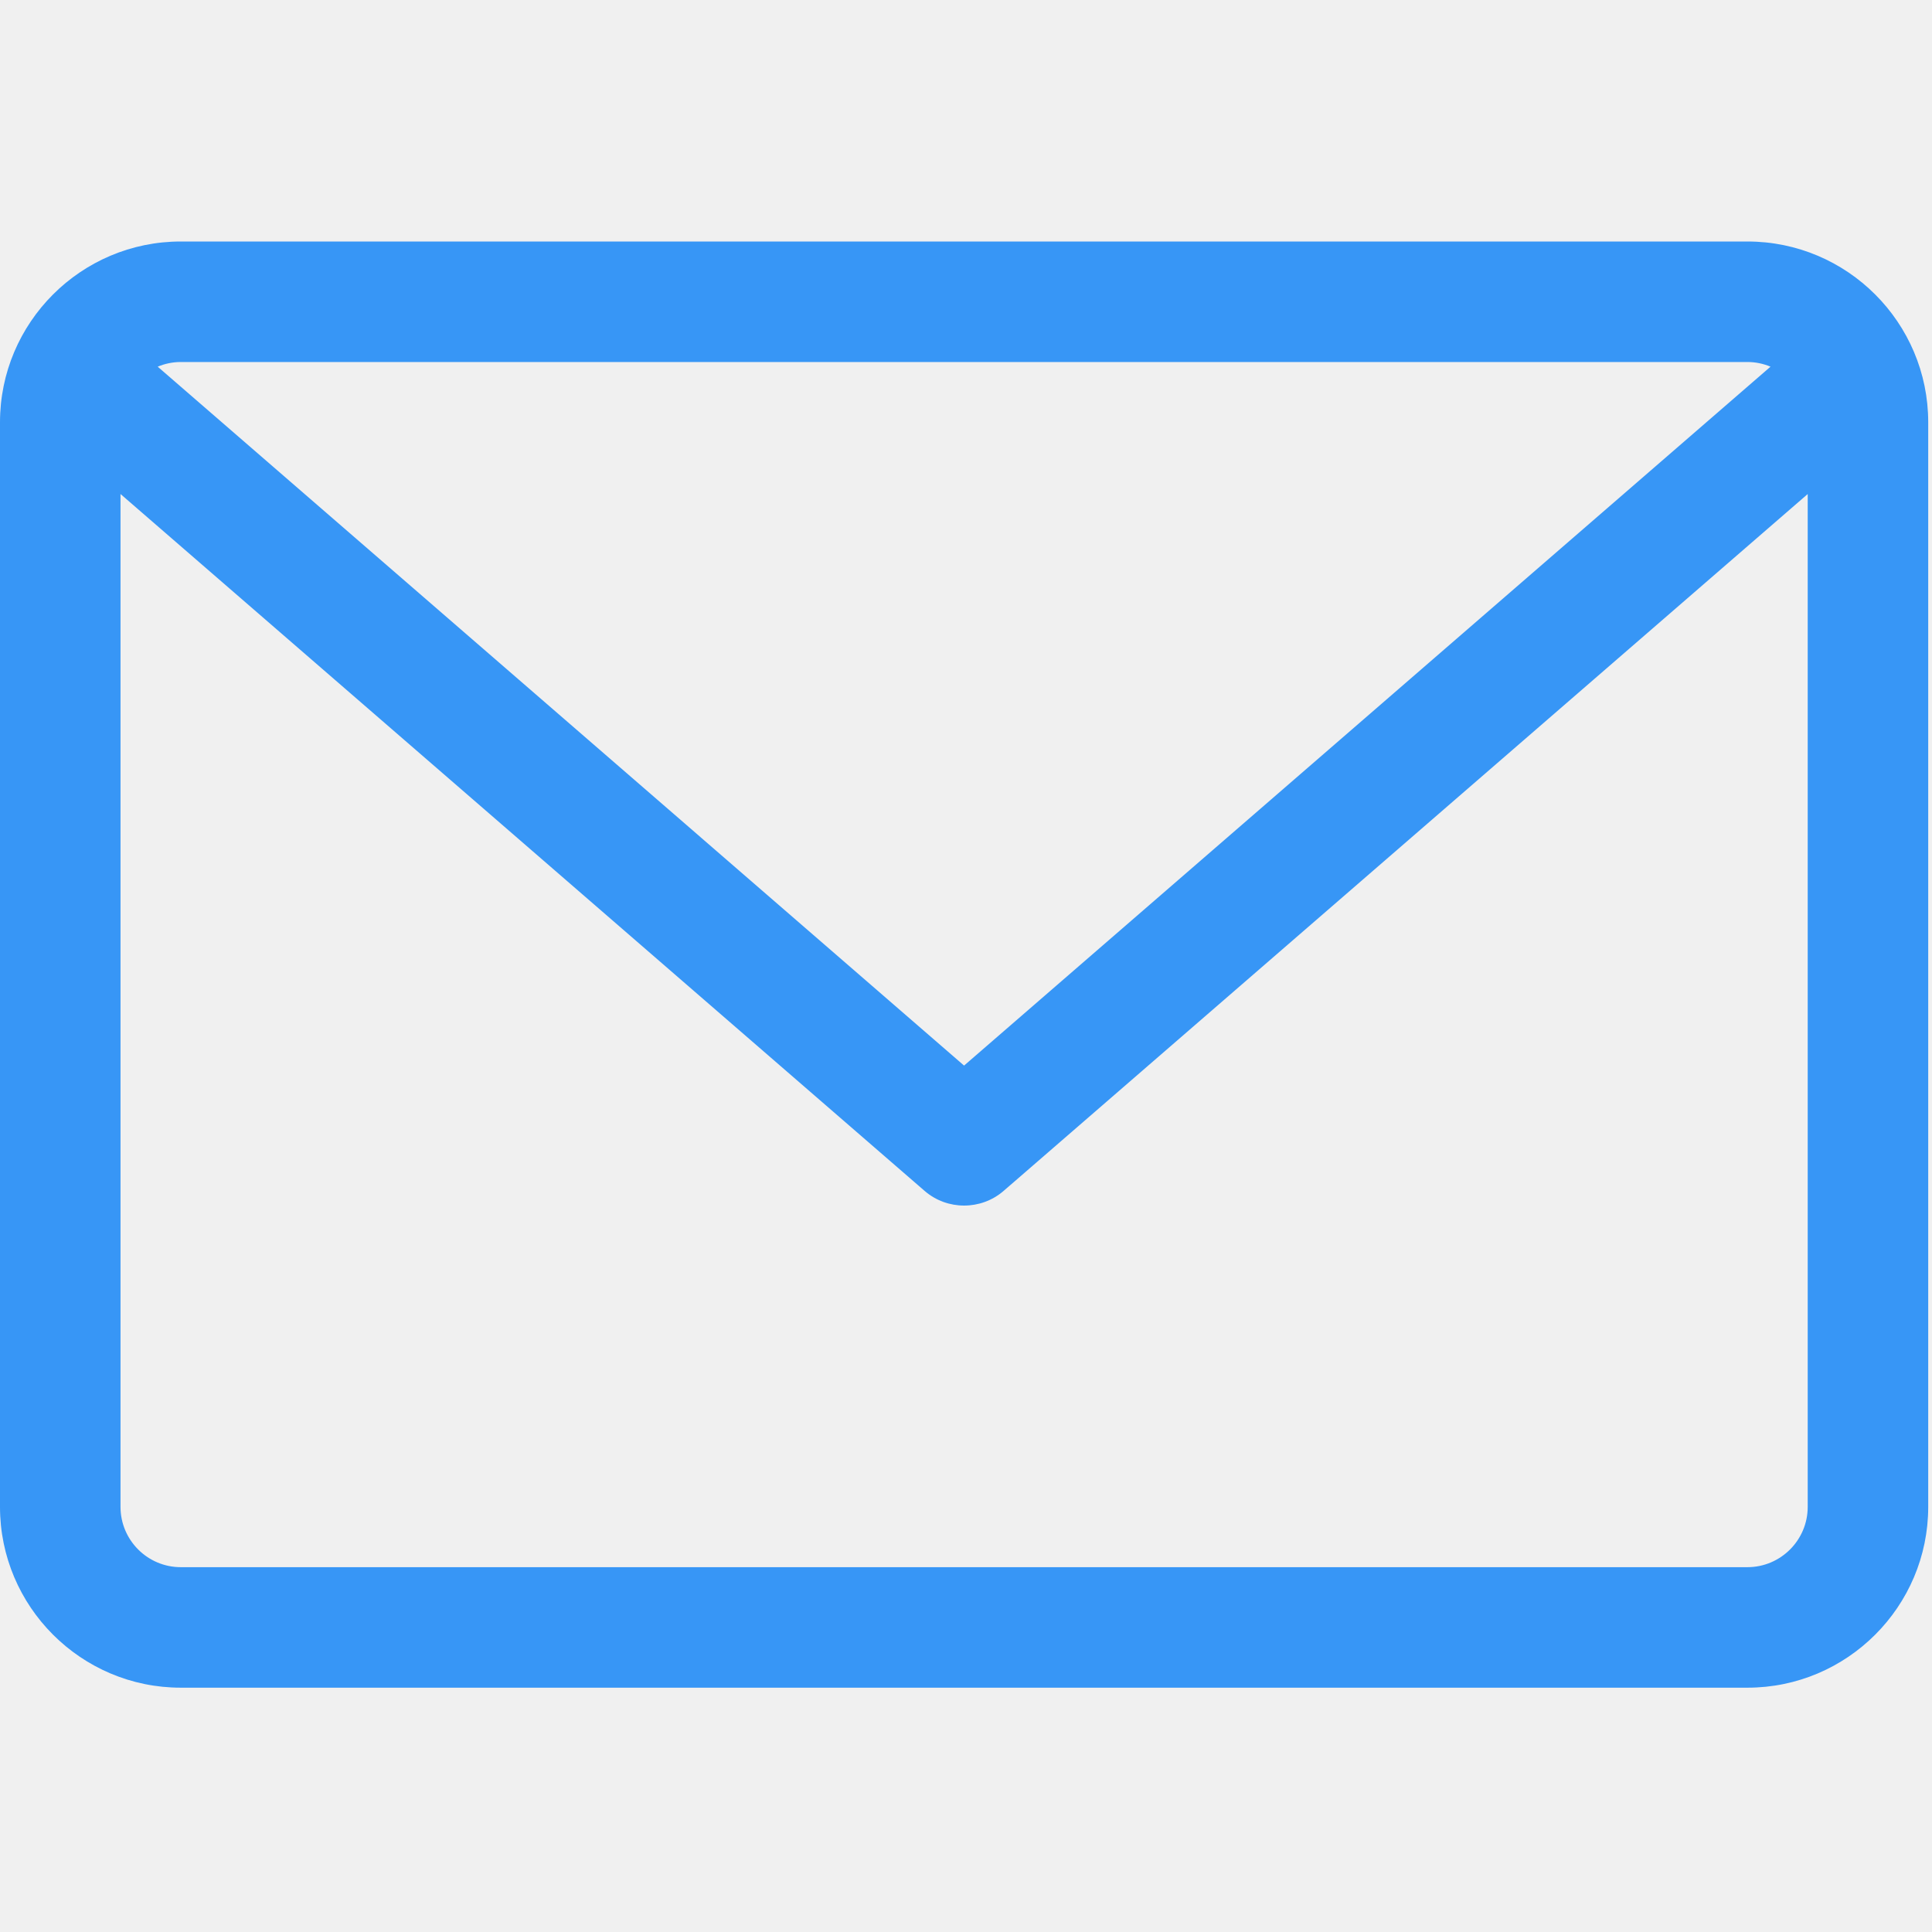
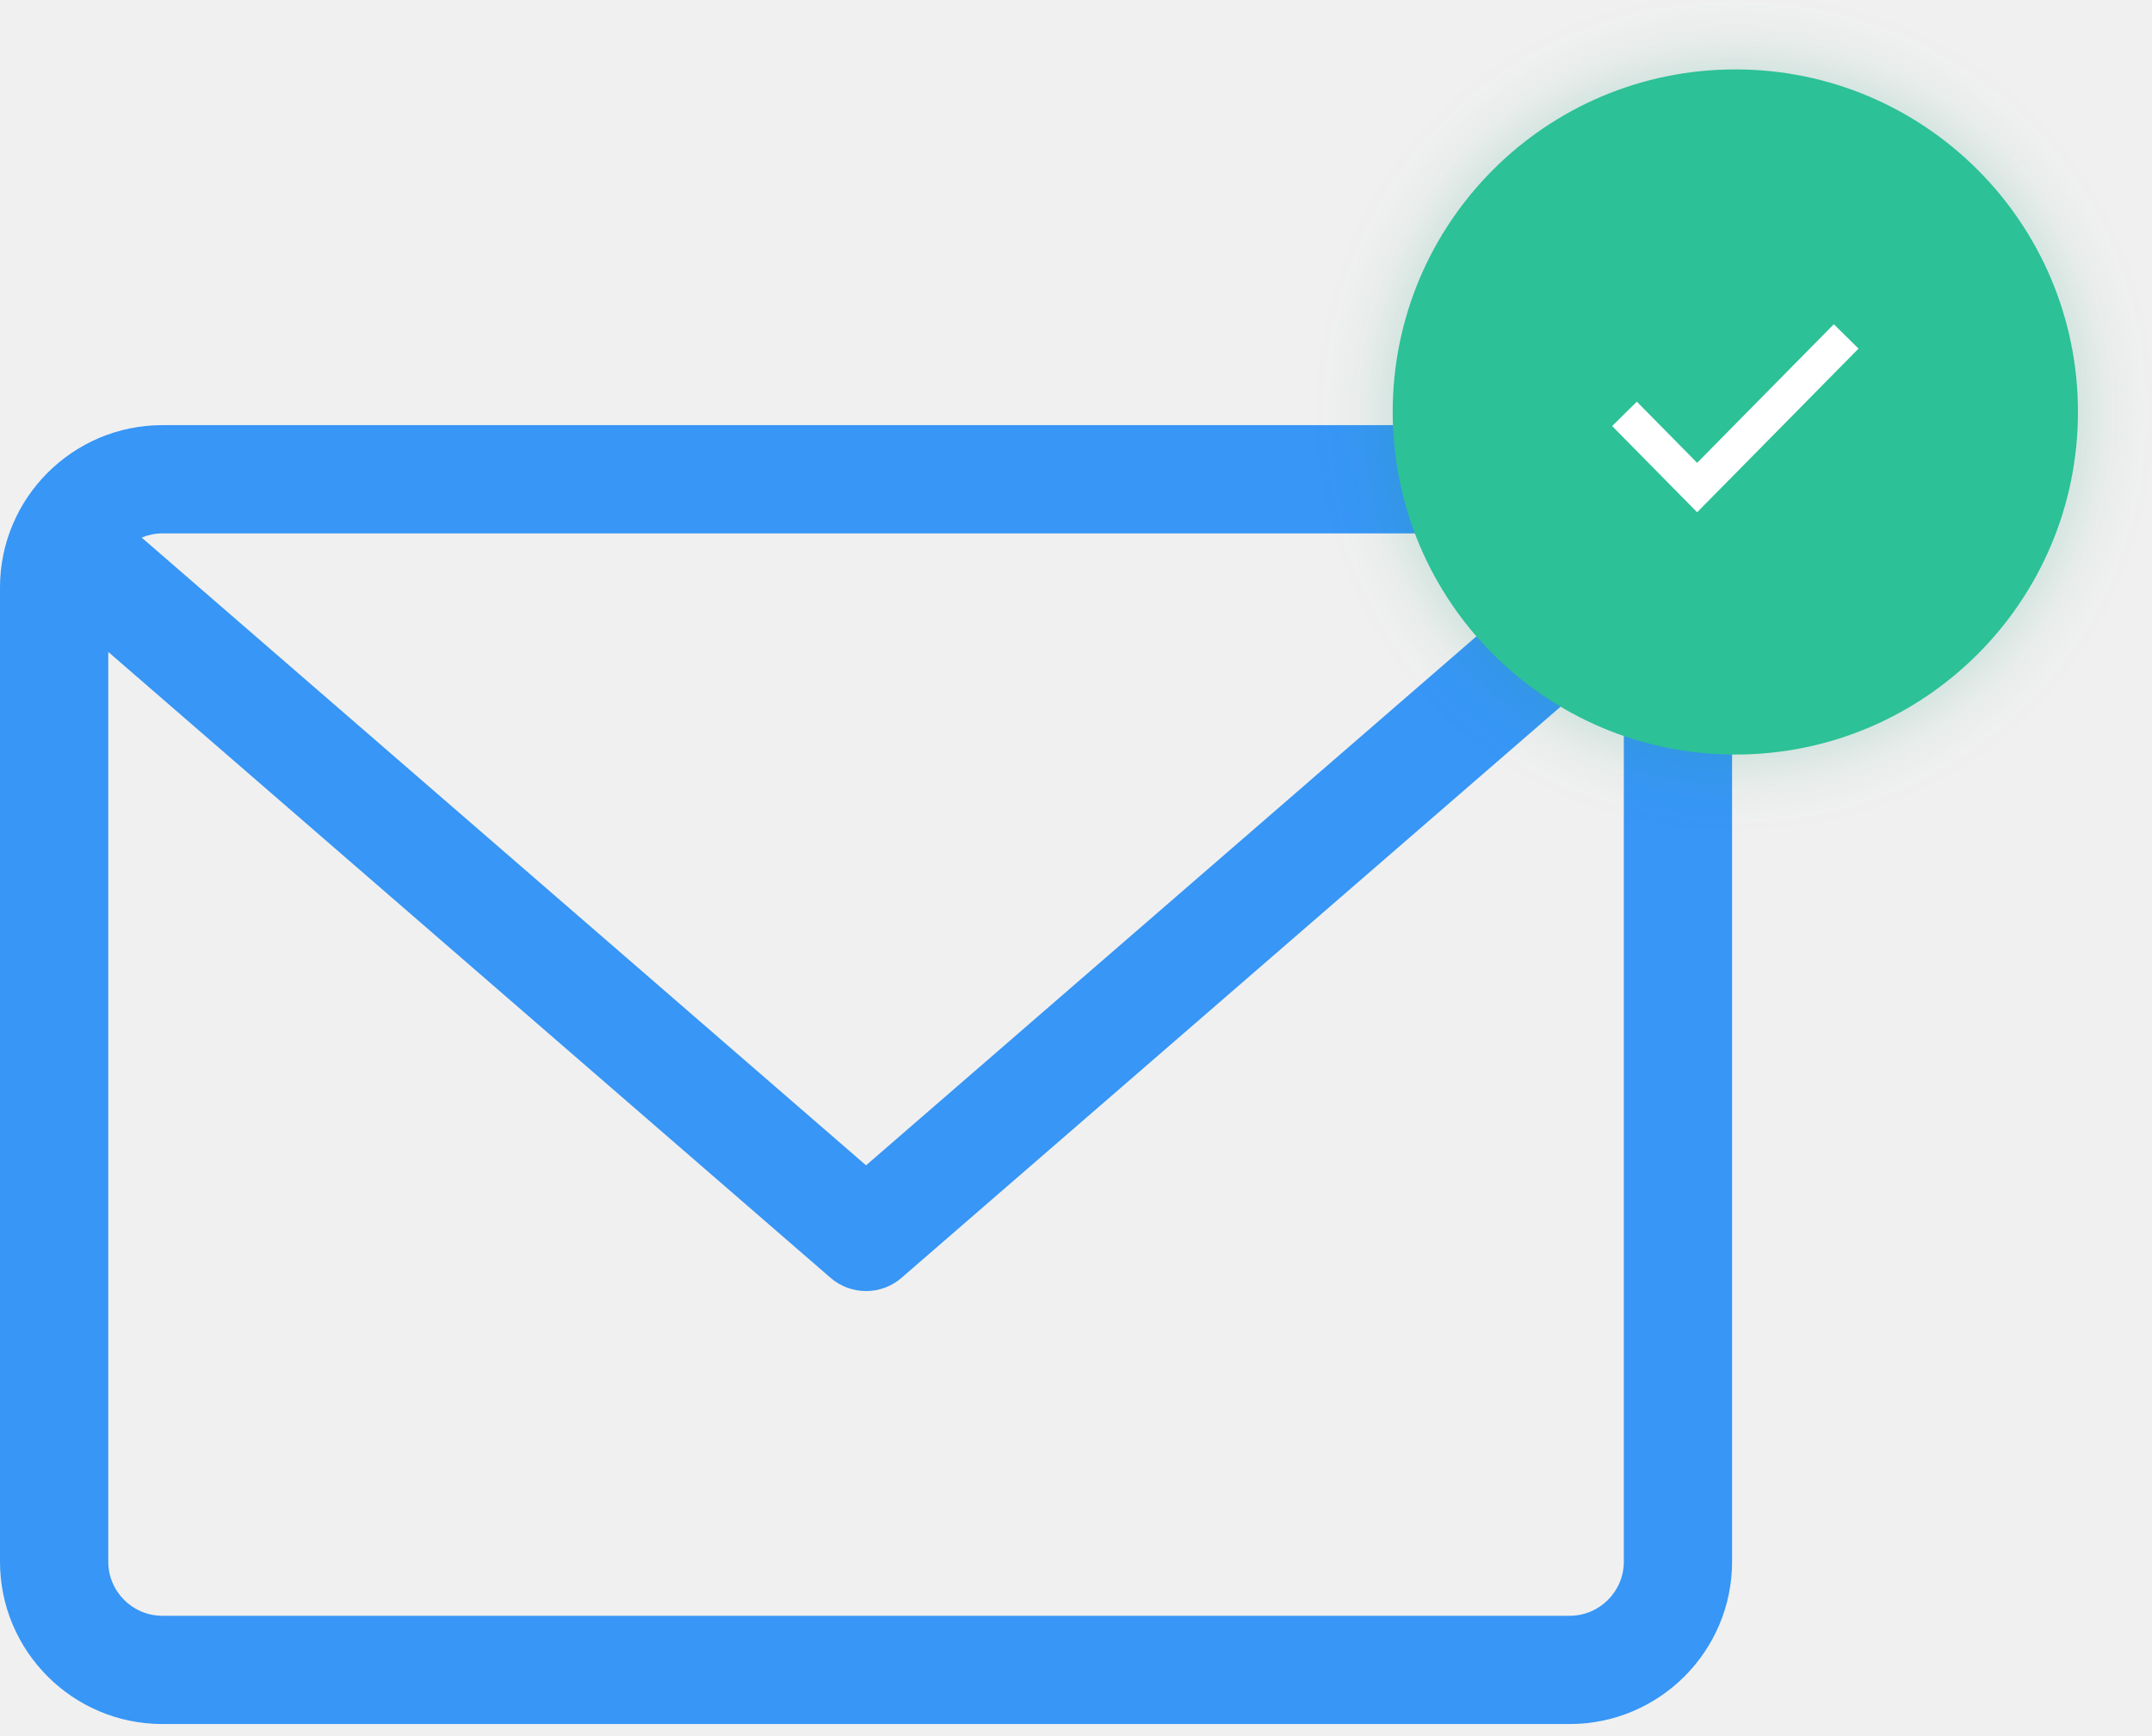
- <svg xmlns="http://www.w3.org/2000/svg" width="24px" height="24px" viewBox="0 0 24 24" version="1.1">
-   <g id="email" stroke="none" stroke-width="1" fill="none" fill-rule="evenodd">
-     <g id="Group">
-       <rect id="Rectangle" opacity="0.2" x="0" y="0" width="24" height="24" />
-       <g id="Shape-2" transform="translate(0, 3)" fill="#3796F6" fill-rule="nonzero">
-         <path d="M21.707,1.59872116e-14 L2.246,1.59872116e-14 C1.007,1.59872116e-14 4.08562073e-14,1.007 4.08562073e-14,2.246 L4.08562073e-14,15.719 C4.08562073e-14,16.957 1.007,17.965 2.246,17.965 L21.707,17.965 C22.946,17.965 23.953,16.957 23.953,15.719 L23.953,2.246 C23.953,1.007 22.946,1.59872116e-14 21.707,1.59872116e-14 Z M21.707,1.497 C21.809,1.497 21.906,1.518 21.994,1.555 L11.976,10.237 L1.959,1.555 C2.047,1.518 2.144,1.497 2.246,1.497 L21.707,1.497 Z M21.707,16.468 L2.246,16.468 C1.833,16.468 1.497,16.132 1.497,15.719 L1.497,3.137 L11.486,11.794 C11.627,11.916 11.802,11.976 11.976,11.976 C12.151,11.976 12.326,11.916 12.467,11.794 L22.456,3.137 L22.456,15.719 C22.456,16.132 22.12,16.468 21.707,16.468 L21.707,16.468 Z" id="Shape" />
+ <svg xmlns="http://www.w3.org/2000/svg" xmlns:xlink="http://www.w3.org/1999/xlink" width="124px" height="100px" viewBox="0 0 124 100" version="1.1">
+   <defs>
+     <circle id="path-1" cx="19.991" cy="19.742" r="19.742" />
+     <filter x="-15.2%" y="-15.2%" width="130.4%" height="130.4%" filterUnits="objectBoundingBox" id="filter-2">
+       <feOffset dx="0" dy="0" in="SourceAlpha" result="shadowOffsetOuter1" />
+       <feGaussianBlur stdDeviation="2" in="shadowOffsetOuter1" result="shadowBlurOuter1" />
+       <feColorMatrix values="0 0 0 0 0.086   0 0 0 0 0.588   0 0 0 0 0.447  0 0 0 0.25 0" type="matrix" in="shadowBlurOuter1" />
+     </filter>
+   </defs>
+   <g id="Client" stroke="none" stroke-width="1" fill="none" fill-rule="evenodd">
+     <g id="reset-password-2" transform="translate(-910, -387)">
+       <g id="right" transform="translate(696, 202)">
+         <g id="email_sent" transform="translate(0, 162)">
+           <g id="email" transform="translate(214, 27)">
+             <g transform="translate(0, 8)" id="Group">
+               <g>
+                 <rect id="Rectangle" opacity="0.2" x="0" y="0" width="100" height="100" />
+                 <g id="Shape-2" transform="translate(0, 12.5)" fill="#3796F6" fill-rule="nonzero">
+                   <path d="M90.447,6.66133815e-14 L9.357,6.66133815e-14 C4.197,6.66133815e-14 1.70234197e-13,4.197 1.70234197e-13,9.357 L1.70234197e-13,65.496 C1.70234197e-13,70.656 4.197,74.853 9.357,74.853 L90.447,74.853 C95.607,74.853 99.804,70.656 99.804,65.496 L99.804,9.357 C99.804,4.197 95.607,6.66133815e-14 90.447,6.66133815e-14 Z M90.447,6.238 C90.871,6.238 91.274,6.326 91.642,6.479 L49.902,42.656 L8.161,6.479 C8.53,6.326 8.933,6.238 9.356,6.238 L90.447,6.238 Z M90.447,68.615 L9.357,68.615 C7.636,68.615 6.238,67.217 6.238,65.496 L6.238,13.069 L47.858,49.14 C48.446,49.649 49.174,49.902 49.902,49.902 C50.63,49.902 51.358,49.649 51.946,49.14 L93.566,13.069 L93.566,65.496 C93.566,67.217 92.168,68.615 90.447,68.615 L90.447,68.615 Z" id="Shape" />
+                 </g>
+               </g>
+             </g>
+             <g id="tick" transform="translate(80, 0)" fill-rule="nonzero">
+               <g id="Oval">
+                 <use fill="black" fill-opacity="1" filter="url(#filter-2)" xlink:href="#path-1" />
+                 <use fill="#2CC197" xlink:href="#path-1" />
+               </g>
+               <polyline id="Path-8" stroke="#FFFFFF" stroke-width="2" points="13.604 19.85 17.791 24.097 26.378 15.387" />
+             </g>
+           </g>
+         </g>
      </g>
    </g>
  </g>
</svg>
